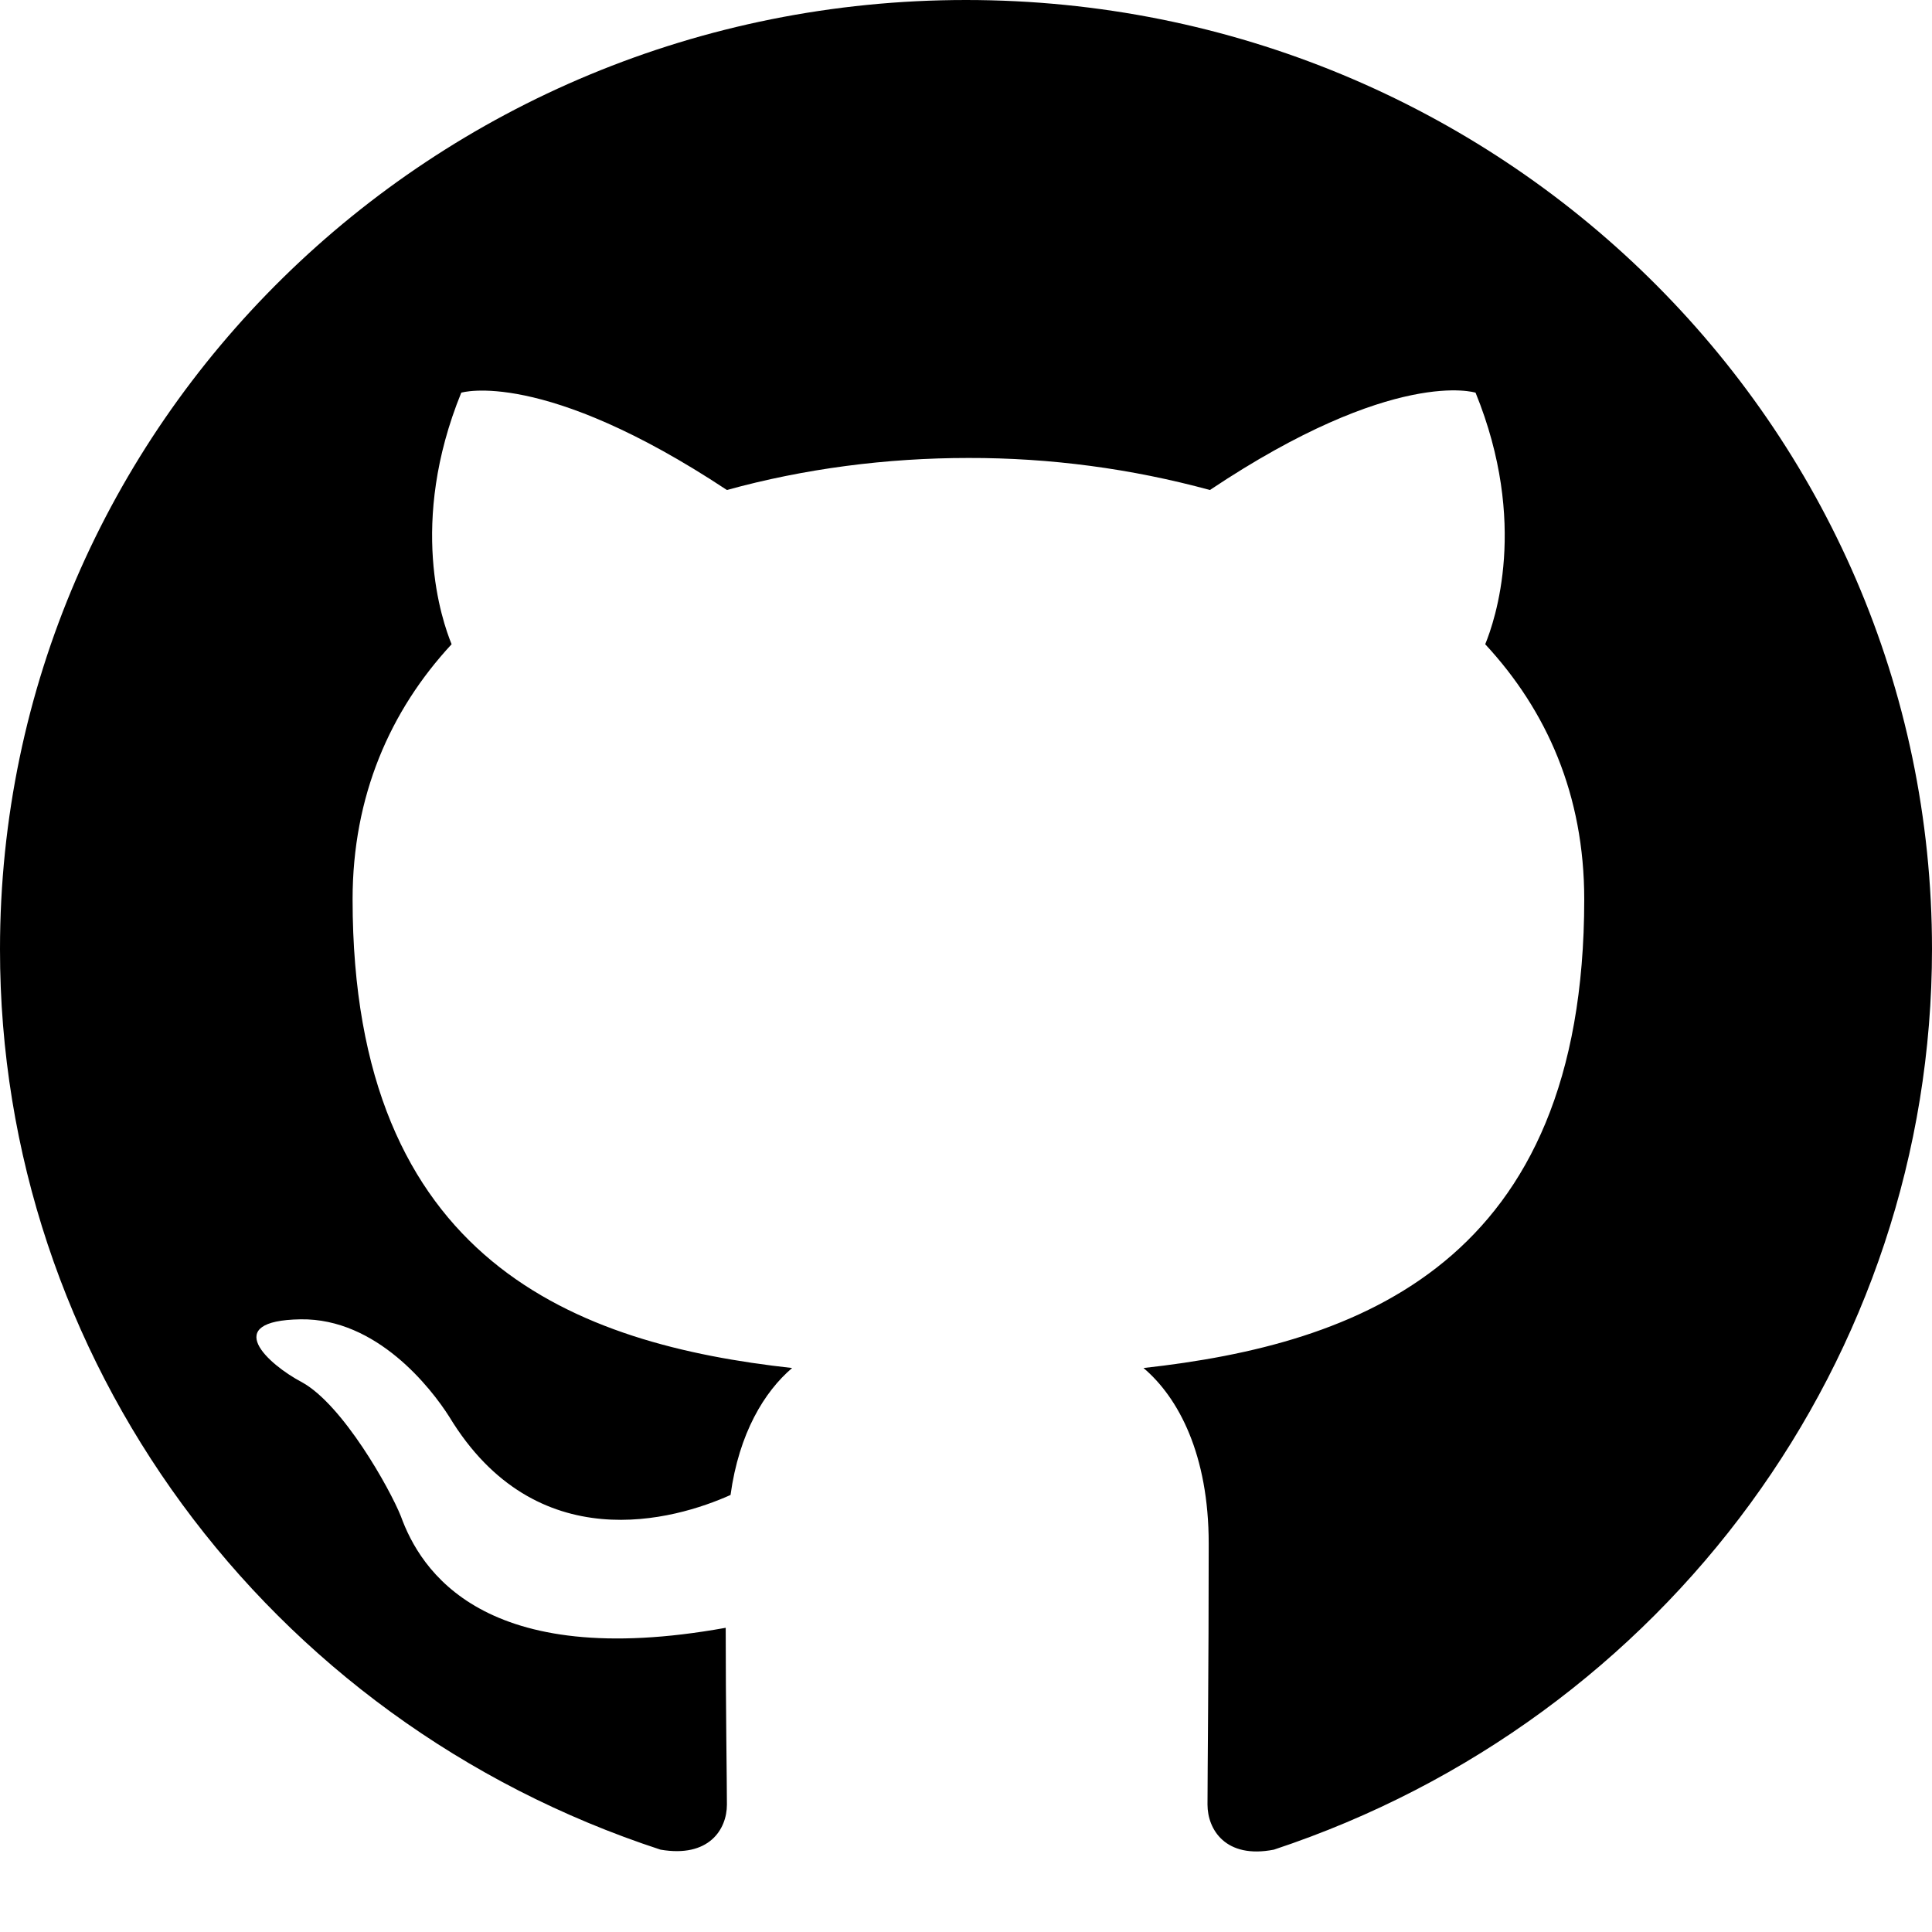
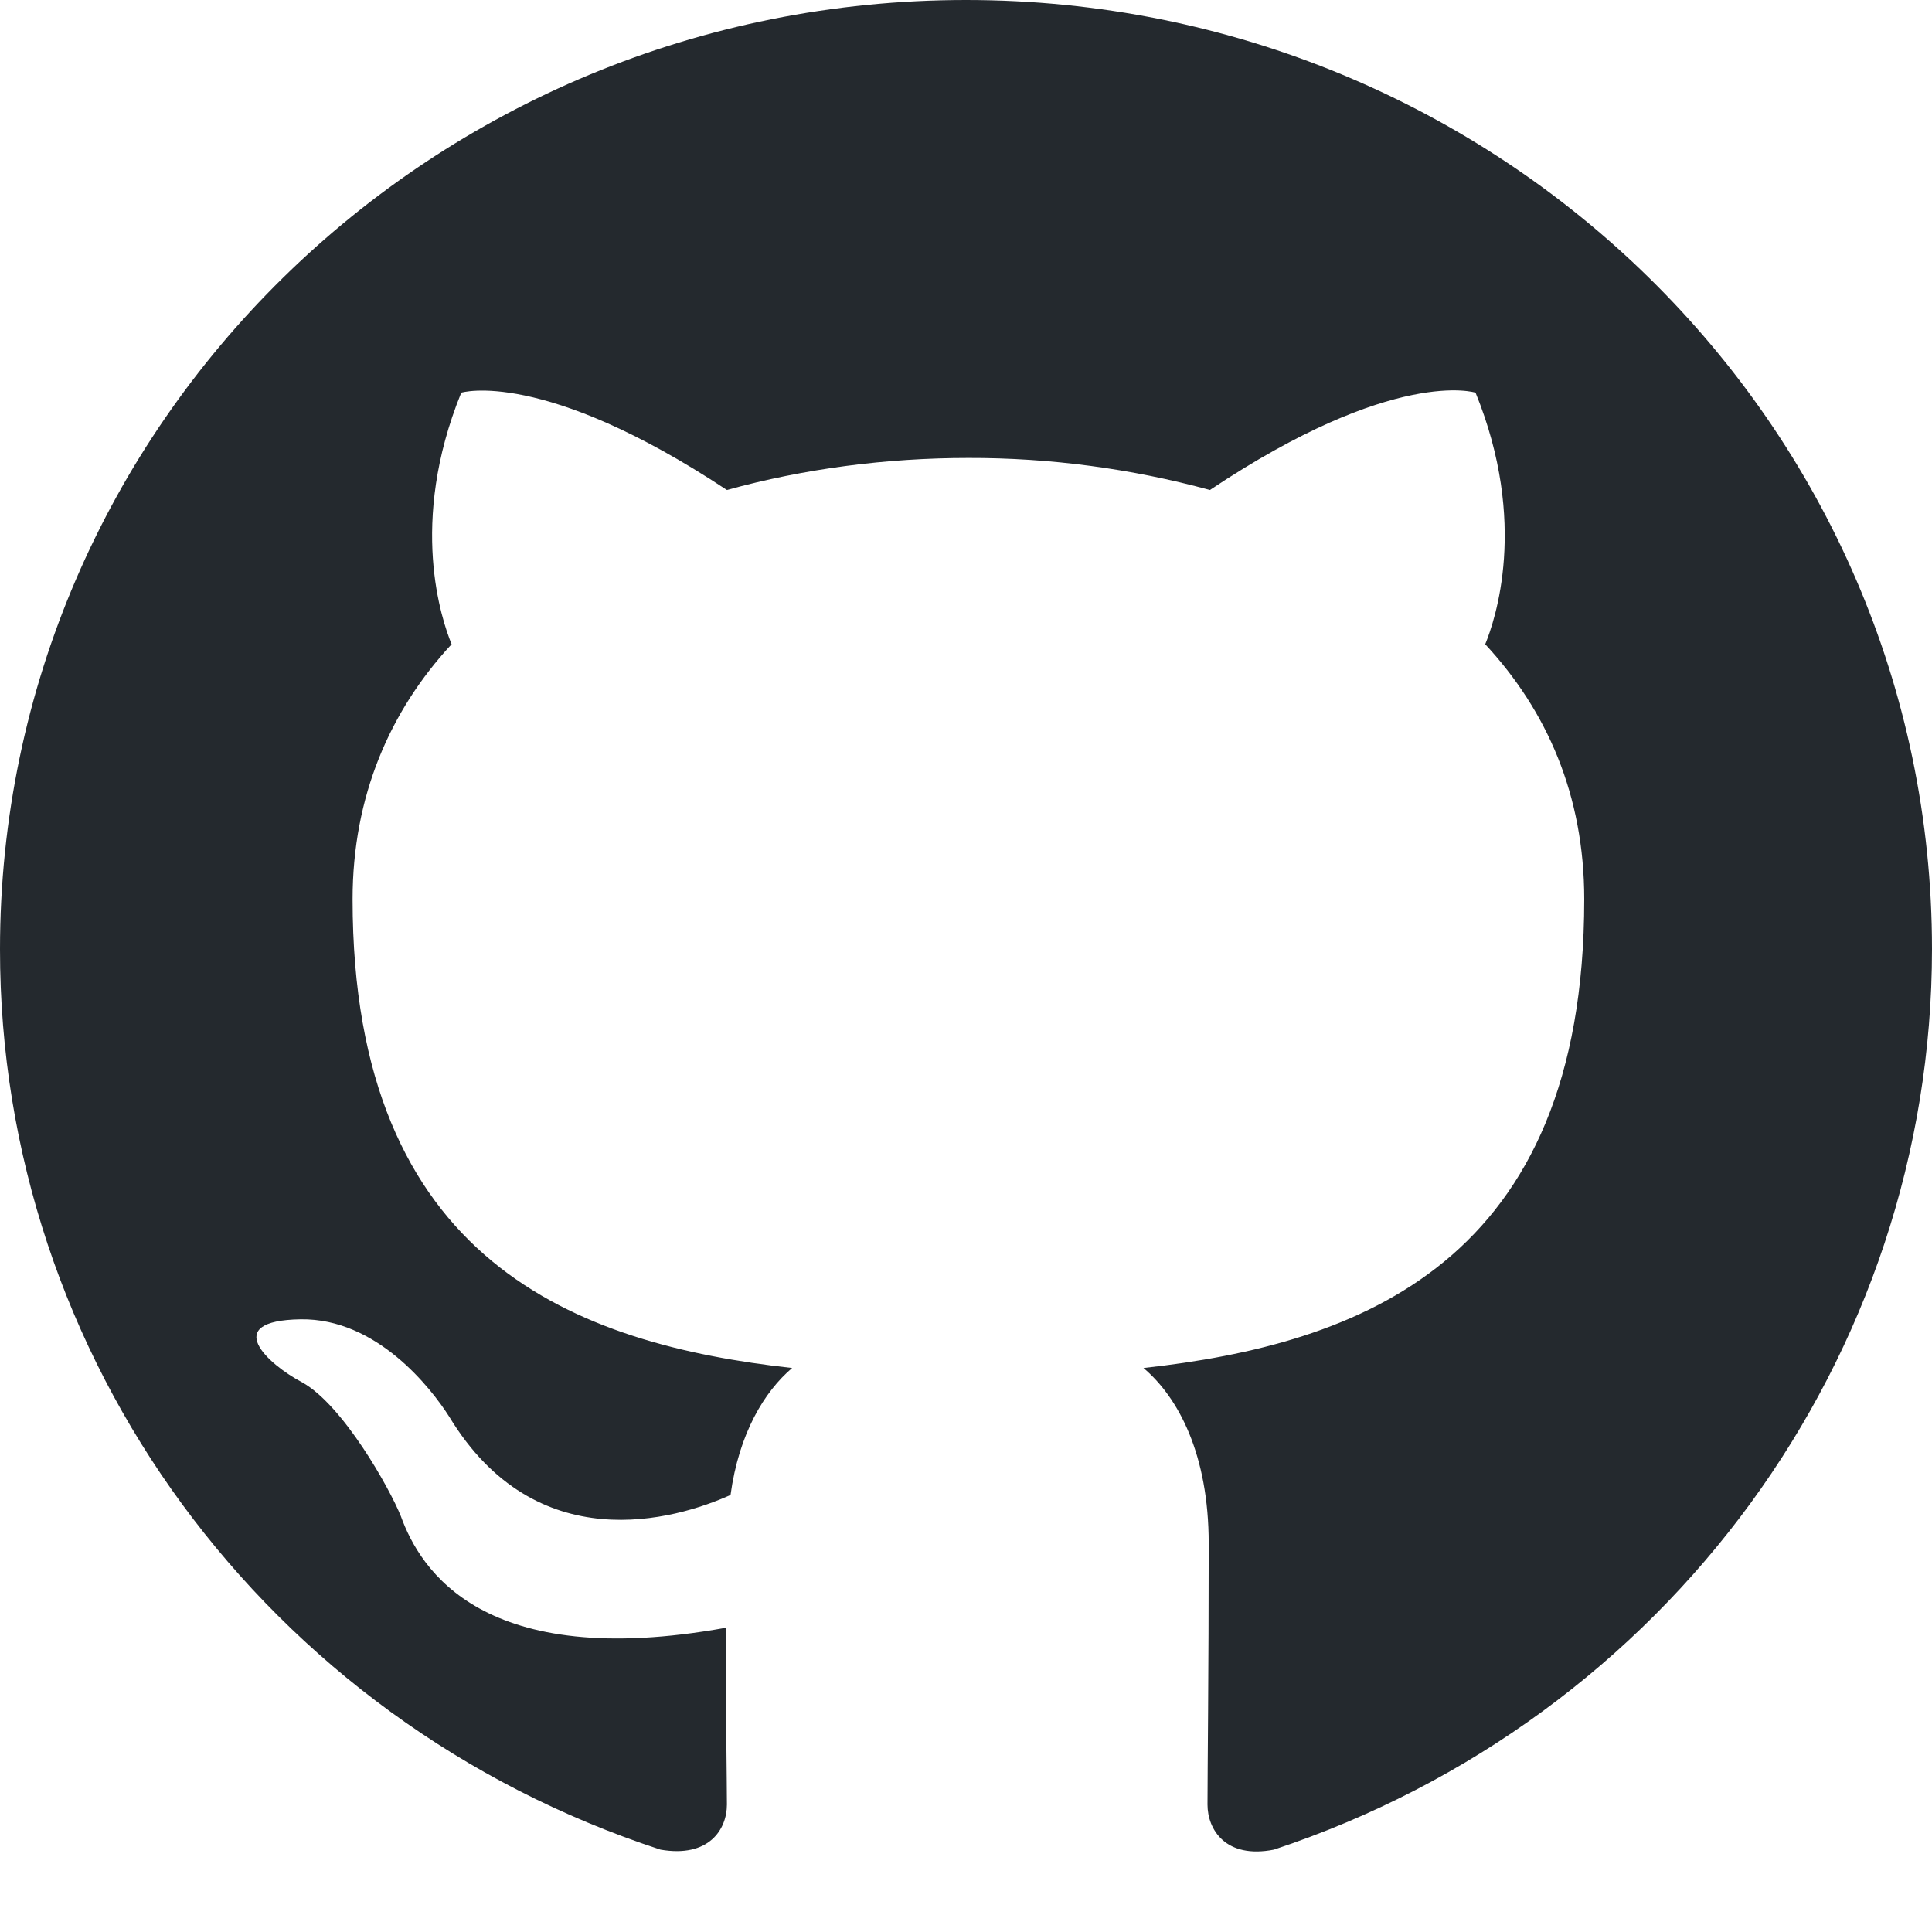
<svg xmlns="http://www.w3.org/2000/svg" viewBox="0 0 24 24">
-   <path d="M12 0c6.63 0 12 5.276 12 11.79-.001 5.067-3.29 9.567-8.175 11.187-.6.118-.825-.25-.825-.56 0-.398.015-1.665.015-3.242 0-1.105-.375-1.813-.81-2.181 2.67-.295 5.475-1.297 5.475-5.822 0-1.297-.465-2.344-1.23-3.169.12-.295.54-1.503-.12-3.125 0 0-1.005-.324-3.3 1.209a11.32 11.32 0 00-3-.398c-1.02 0-2.04.133-3 .398-2.295-1.518-3.3-1.209-3.3-1.209-.66 1.622-.24 2.83-.12 3.125-.765.825-1.23 1.887-1.23 3.169 0 4.51 2.79 5.527 5.46 5.822-.345.294-.66.81-.765 1.577-.69.31-2.415.81-3.495-.973-.225-.354-.9-1.223-1.845-1.209-1.005.015-.405.56.015.781.51.28 1.095 1.327 1.23 1.666.24.663 1.02 1.93 4.035 1.385 0 .988.015 1.916.015 2.196 0 .31-.225.664-.825.56C3.303 21.374-.003 16.867 0 11.791 0 5.276 5.37 0 12 0z" />
+   <path d="M12 0c6.63 0 12 5.276 12 11.79-.001 5.067-3.29 9.567-8.175 11.187-.6.118-.825-.25-.825-.56 0-.398.015-1.665.015-3.242 0-1.105-.375-1.813-.81-2.181 2.67-.295 5.475-1.297 5.475-5.822 0-1.297-.465-2.344-1.23-3.169.12-.295.54-1.503-.12-3.125 0 0-1.005-.324-3.3 1.209a11.32 11.32 0 00-3-.398c-1.02 0-2.04.133-3 .398-2.295-1.518-3.3-1.209-3.3-1.209-.66 1.622-.24 2.83-.12 3.125-.765.825-1.23 1.887-1.23 3.169 0 4.51 2.79 5.527 5.46 5.822-.345.294-.66.81-.765 1.577-.69.31-2.415.81-3.495-.973-.225-.354-.9-1.223-1.845-1.209-1.005.015-.405.56.015.781.51.28 1.095 1.327 1.23 1.666.24.663 1.02 1.93 4.035 1.385 0 .988.015 1.916.015 2.196 0 .31-.225.664-.825.56C3.303 21.374-.003 16.867 0 11.791 0 5.276 5.37 0 12 0z" fill="#24292e" />
</svg>
